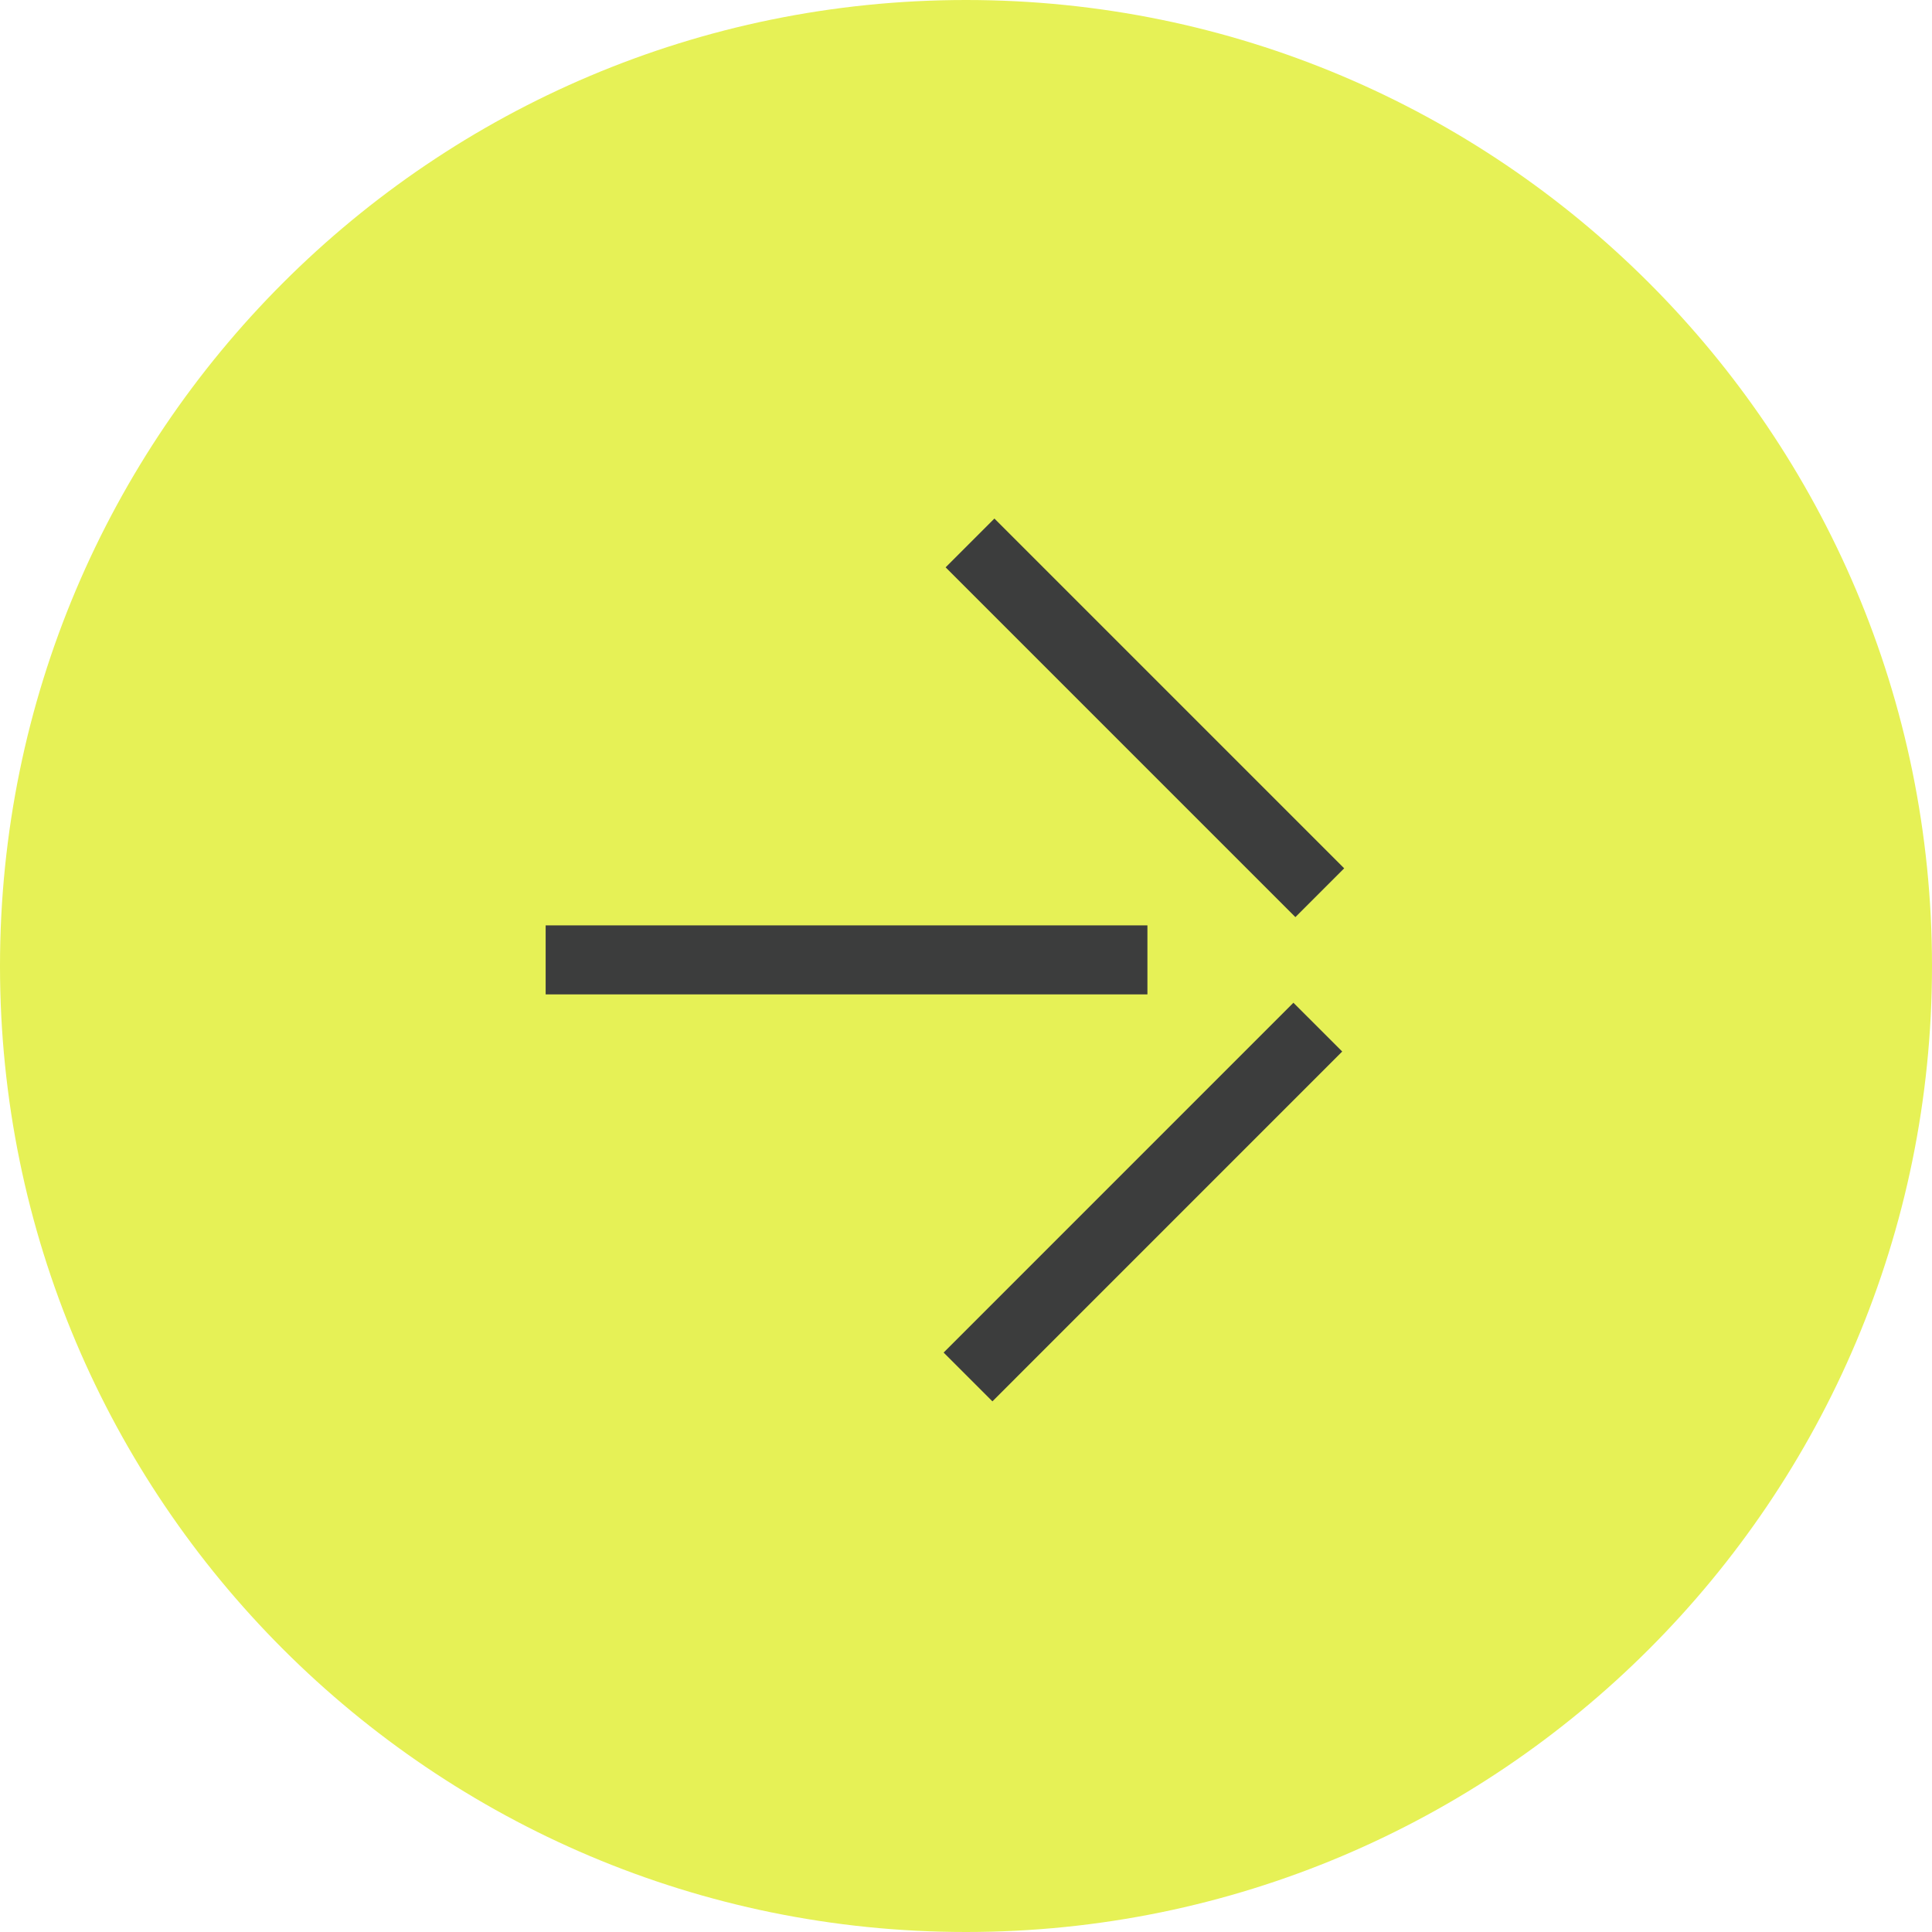
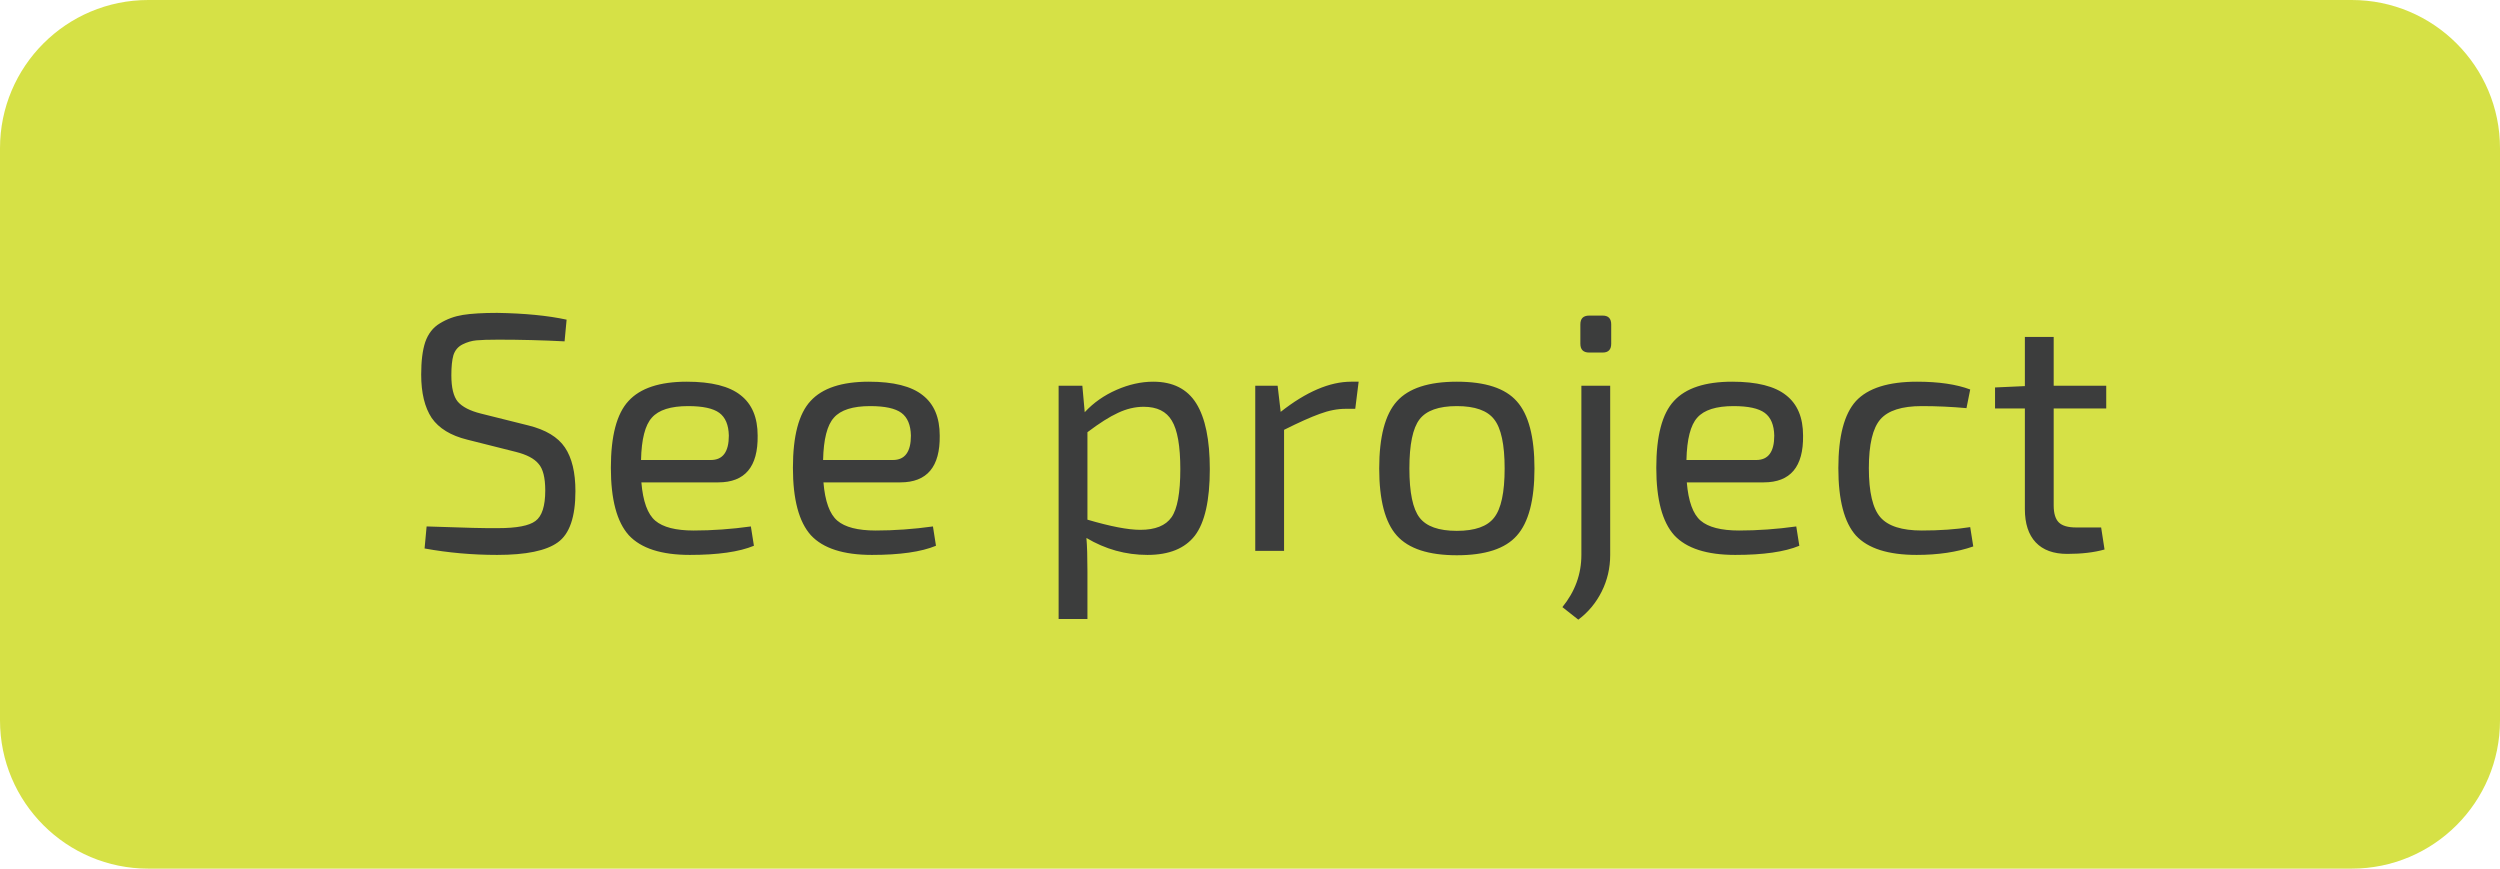
- <svg xmlns="http://www.w3.org/2000/svg" width="42" height="42" viewBox="0 0 42 42" fill="none">
-   <circle cx="21" cy="21" r="21" fill="#E6F156" />
-   <path d="M28.691 19.407L21.087 11.803" stroke="#3C3D3D" stroke-width="1.5" />
-   <path d="M21.044 29.934L28.648 22.329" stroke="#3C3D3D" stroke-width="1.5" />
-   <path d="M11.862 20.867L24.944 20.867" stroke="#3C3D3D" stroke-width="1.5" />
+ <svg xmlns="http://www.w3.org/2000/svg" width="118" height="41" viewBox="0 0 118 41" fill="none">
+   <rect width="118" height="41" rx="7" fill="#D6E146" />
+   <path d="M24.344 21.328L22.056 20.752C21.277 20.56 20.717 20.219 20.376 19.728C20.045 19.227 19.88 18.544 19.88 17.68C19.88 17.04 19.944 16.528 20.072 16.144C20.211 15.749 20.44 15.456 20.76 15.264C21.091 15.061 21.453 14.928 21.848 14.864C22.253 14.8 22.792 14.768 23.464 14.768C24.765 14.789 25.859 14.896 26.744 15.088L26.648 16.112C25.613 16.059 24.573 16.032 23.528 16.032C23.059 16.032 22.712 16.043 22.488 16.064C22.264 16.085 22.045 16.149 21.832 16.256C21.619 16.363 21.475 16.533 21.4 16.768C21.336 16.992 21.304 17.307 21.304 17.712C21.304 18.299 21.405 18.715 21.608 18.96C21.821 19.205 22.184 19.392 22.696 19.52L24.936 20.08C25.757 20.283 26.333 20.629 26.664 21.12C26.995 21.611 27.16 22.299 27.16 23.184C27.16 24.4 26.883 25.205 26.328 25.6C25.784 25.995 24.829 26.192 23.464 26.192C22.301 26.192 21.16 26.091 20.04 25.888L20.136 24.848C21.928 24.912 23.053 24.939 23.512 24.928C24.387 24.928 24.973 24.816 25.272 24.592C25.581 24.368 25.736 23.888 25.736 23.152C25.736 22.544 25.629 22.123 25.416 21.888C25.213 21.643 24.856 21.456 24.344 21.328ZM33.905 22.768H30.273C30.347 23.664 30.566 24.267 30.929 24.576C31.291 24.885 31.894 25.04 32.737 25.04C33.622 25.04 34.523 24.976 35.441 24.848L35.585 25.76C34.891 26.048 33.883 26.192 32.561 26.192C31.217 26.192 30.257 25.883 29.681 25.264C29.115 24.635 28.833 23.573 28.833 22.08C28.833 20.576 29.11 19.525 29.665 18.928C30.219 18.32 31.137 18.016 32.417 18.016C33.579 18.016 34.427 18.229 34.961 18.656C35.494 19.072 35.761 19.707 35.761 20.56C35.782 22.032 35.163 22.768 33.905 22.768ZM30.257 21.712H33.553C34.118 21.712 34.401 21.328 34.401 20.56C34.39 20.059 34.241 19.701 33.953 19.488C33.665 19.275 33.174 19.168 32.481 19.168C31.659 19.168 31.089 19.349 30.769 19.712C30.449 20.064 30.278 20.731 30.257 21.712ZM42.498 22.768H38.867C38.941 23.664 39.16 24.267 39.523 24.576C39.885 24.885 40.488 25.04 41.331 25.04C42.216 25.04 43.117 24.976 44.035 24.848L44.178 25.76C43.485 26.048 42.477 26.192 41.154 26.192C39.81 26.192 38.85 25.883 38.275 25.264C37.709 24.635 37.426 23.573 37.426 22.08C37.426 20.576 37.704 19.525 38.258 18.928C38.813 18.32 39.73 18.016 41.011 18.016C42.173 18.016 43.021 18.229 43.554 18.656C44.088 19.072 44.355 19.707 44.355 20.56C44.376 22.032 43.757 22.768 42.498 22.768ZM38.85 21.712H42.147C42.712 21.712 42.995 21.328 42.995 20.56C42.984 20.059 42.834 19.701 42.547 19.488C42.258 19.275 41.768 19.168 41.075 19.168C40.253 19.168 39.682 19.349 39.362 19.712C39.042 20.064 38.872 20.731 38.85 21.712ZM51.087 18.208L51.199 19.456C51.615 19.008 52.116 18.656 52.703 18.4C53.289 18.144 53.865 18.016 54.431 18.016C55.359 18.016 56.036 18.357 56.463 19.04C56.889 19.723 57.103 20.757 57.103 22.144C57.103 23.616 56.868 24.661 56.399 25.28C55.929 25.888 55.183 26.192 54.159 26.192C53.135 26.192 52.175 25.925 51.279 25.392C51.311 25.755 51.327 26.277 51.327 26.96V29.216H49.967V18.208H51.087ZM51.327 20.4V24.528C52.415 24.848 53.247 25.008 53.823 25.008C54.527 25.008 55.017 24.811 55.295 24.416C55.572 24.021 55.711 23.264 55.711 22.144C55.711 21.056 55.577 20.293 55.311 19.856C55.055 19.419 54.612 19.2 53.983 19.2C53.577 19.2 53.172 19.296 52.767 19.488C52.372 19.669 51.892 19.973 51.327 20.4ZM64.128 18.016L63.968 19.296H63.52C63.125 19.296 62.715 19.376 62.288 19.536C61.872 19.685 61.312 19.936 60.608 20.288V26H59.248V18.208H60.304L60.448 19.44C61.653 18.491 62.763 18.016 63.776 18.016H64.128ZM68.763 18.016C70.107 18.016 71.051 18.325 71.595 18.944C72.149 19.563 72.427 20.619 72.427 22.112C72.427 23.605 72.149 24.661 71.595 25.28C71.051 25.899 70.107 26.208 68.763 26.208C67.429 26.208 66.485 25.899 65.931 25.28C65.376 24.661 65.099 23.605 65.099 22.112C65.099 20.619 65.376 19.563 65.931 18.944C66.485 18.325 67.429 18.016 68.763 18.016ZM70.523 19.792C70.203 19.376 69.616 19.168 68.763 19.168C67.909 19.168 67.323 19.376 67.003 19.792C66.683 20.208 66.523 20.981 66.523 22.112C66.523 23.243 66.683 24.016 67.003 24.432C67.323 24.848 67.909 25.056 68.763 25.056C69.616 25.056 70.203 24.848 70.523 24.432C70.853 24.016 71.019 23.243 71.019 22.112C71.019 20.981 70.853 20.208 70.523 19.792ZM75.008 14.896H75.648C75.915 14.896 76.049 15.035 76.049 15.312V16.224C76.049 16.501 75.915 16.64 75.648 16.64H75.008C74.731 16.64 74.593 16.501 74.593 16.224V15.312C74.593 15.035 74.731 14.896 75.008 14.896ZM76.001 18.208V26.192C76.001 26.811 75.867 27.387 75.6 27.92C75.334 28.453 74.966 28.896 74.496 29.248L73.745 28.656C74.342 27.92 74.641 27.099 74.641 26.192V18.208H76.001ZM83.249 22.768H79.617C79.691 23.664 79.91 24.267 80.272 24.576C80.635 24.885 81.238 25.04 82.081 25.04C82.966 25.04 83.867 24.976 84.784 24.848L84.928 25.76C84.235 26.048 83.227 26.192 81.904 26.192C80.561 26.192 79.6 25.883 79.025 25.264C78.459 24.635 78.177 23.573 78.177 22.08C78.177 20.576 78.454 19.525 79.008 18.928C79.563 18.32 80.481 18.016 81.76 18.016C82.923 18.016 83.771 18.229 84.305 18.656C84.838 19.072 85.105 19.707 85.105 20.56C85.126 22.032 84.507 22.768 83.249 22.768ZM79.6 21.712H82.897C83.462 21.712 83.745 21.328 83.745 20.56C83.734 20.059 83.585 19.701 83.296 19.488C83.008 19.275 82.518 19.168 81.825 19.168C81.003 19.168 80.433 19.349 80.112 19.712C79.793 20.064 79.622 20.731 79.6 21.712ZM92.994 24.88L93.138 25.792C92.37 26.059 91.48 26.192 90.466 26.192C89.122 26.192 88.168 25.888 87.602 25.28C87.048 24.661 86.77 23.6 86.77 22.096C86.77 20.592 87.048 19.536 87.602 18.928C88.168 18.32 89.128 18.016 90.482 18.016C91.506 18.016 92.344 18.139 92.994 18.384L92.818 19.264C92.114 19.2 91.41 19.168 90.706 19.168C89.768 19.168 89.117 19.376 88.754 19.792C88.392 20.208 88.21 20.976 88.21 22.096C88.21 23.227 88.392 24 88.754 24.416C89.117 24.832 89.768 25.04 90.706 25.04C91.56 25.04 92.322 24.987 92.994 24.88ZM96.934 19.28V23.856C96.934 24.229 97.014 24.496 97.174 24.656C97.334 24.816 97.606 24.896 97.99 24.896H99.174L99.334 25.936C98.844 26.075 98.257 26.144 97.574 26.144C96.924 26.144 96.428 25.963 96.086 25.6C95.745 25.237 95.574 24.715 95.574 24.032V19.28H94.166V18.288L95.574 18.224V15.904H96.934V18.208H99.414V19.28H96.934Z" fill="#3C3D3D" />
</svg>
